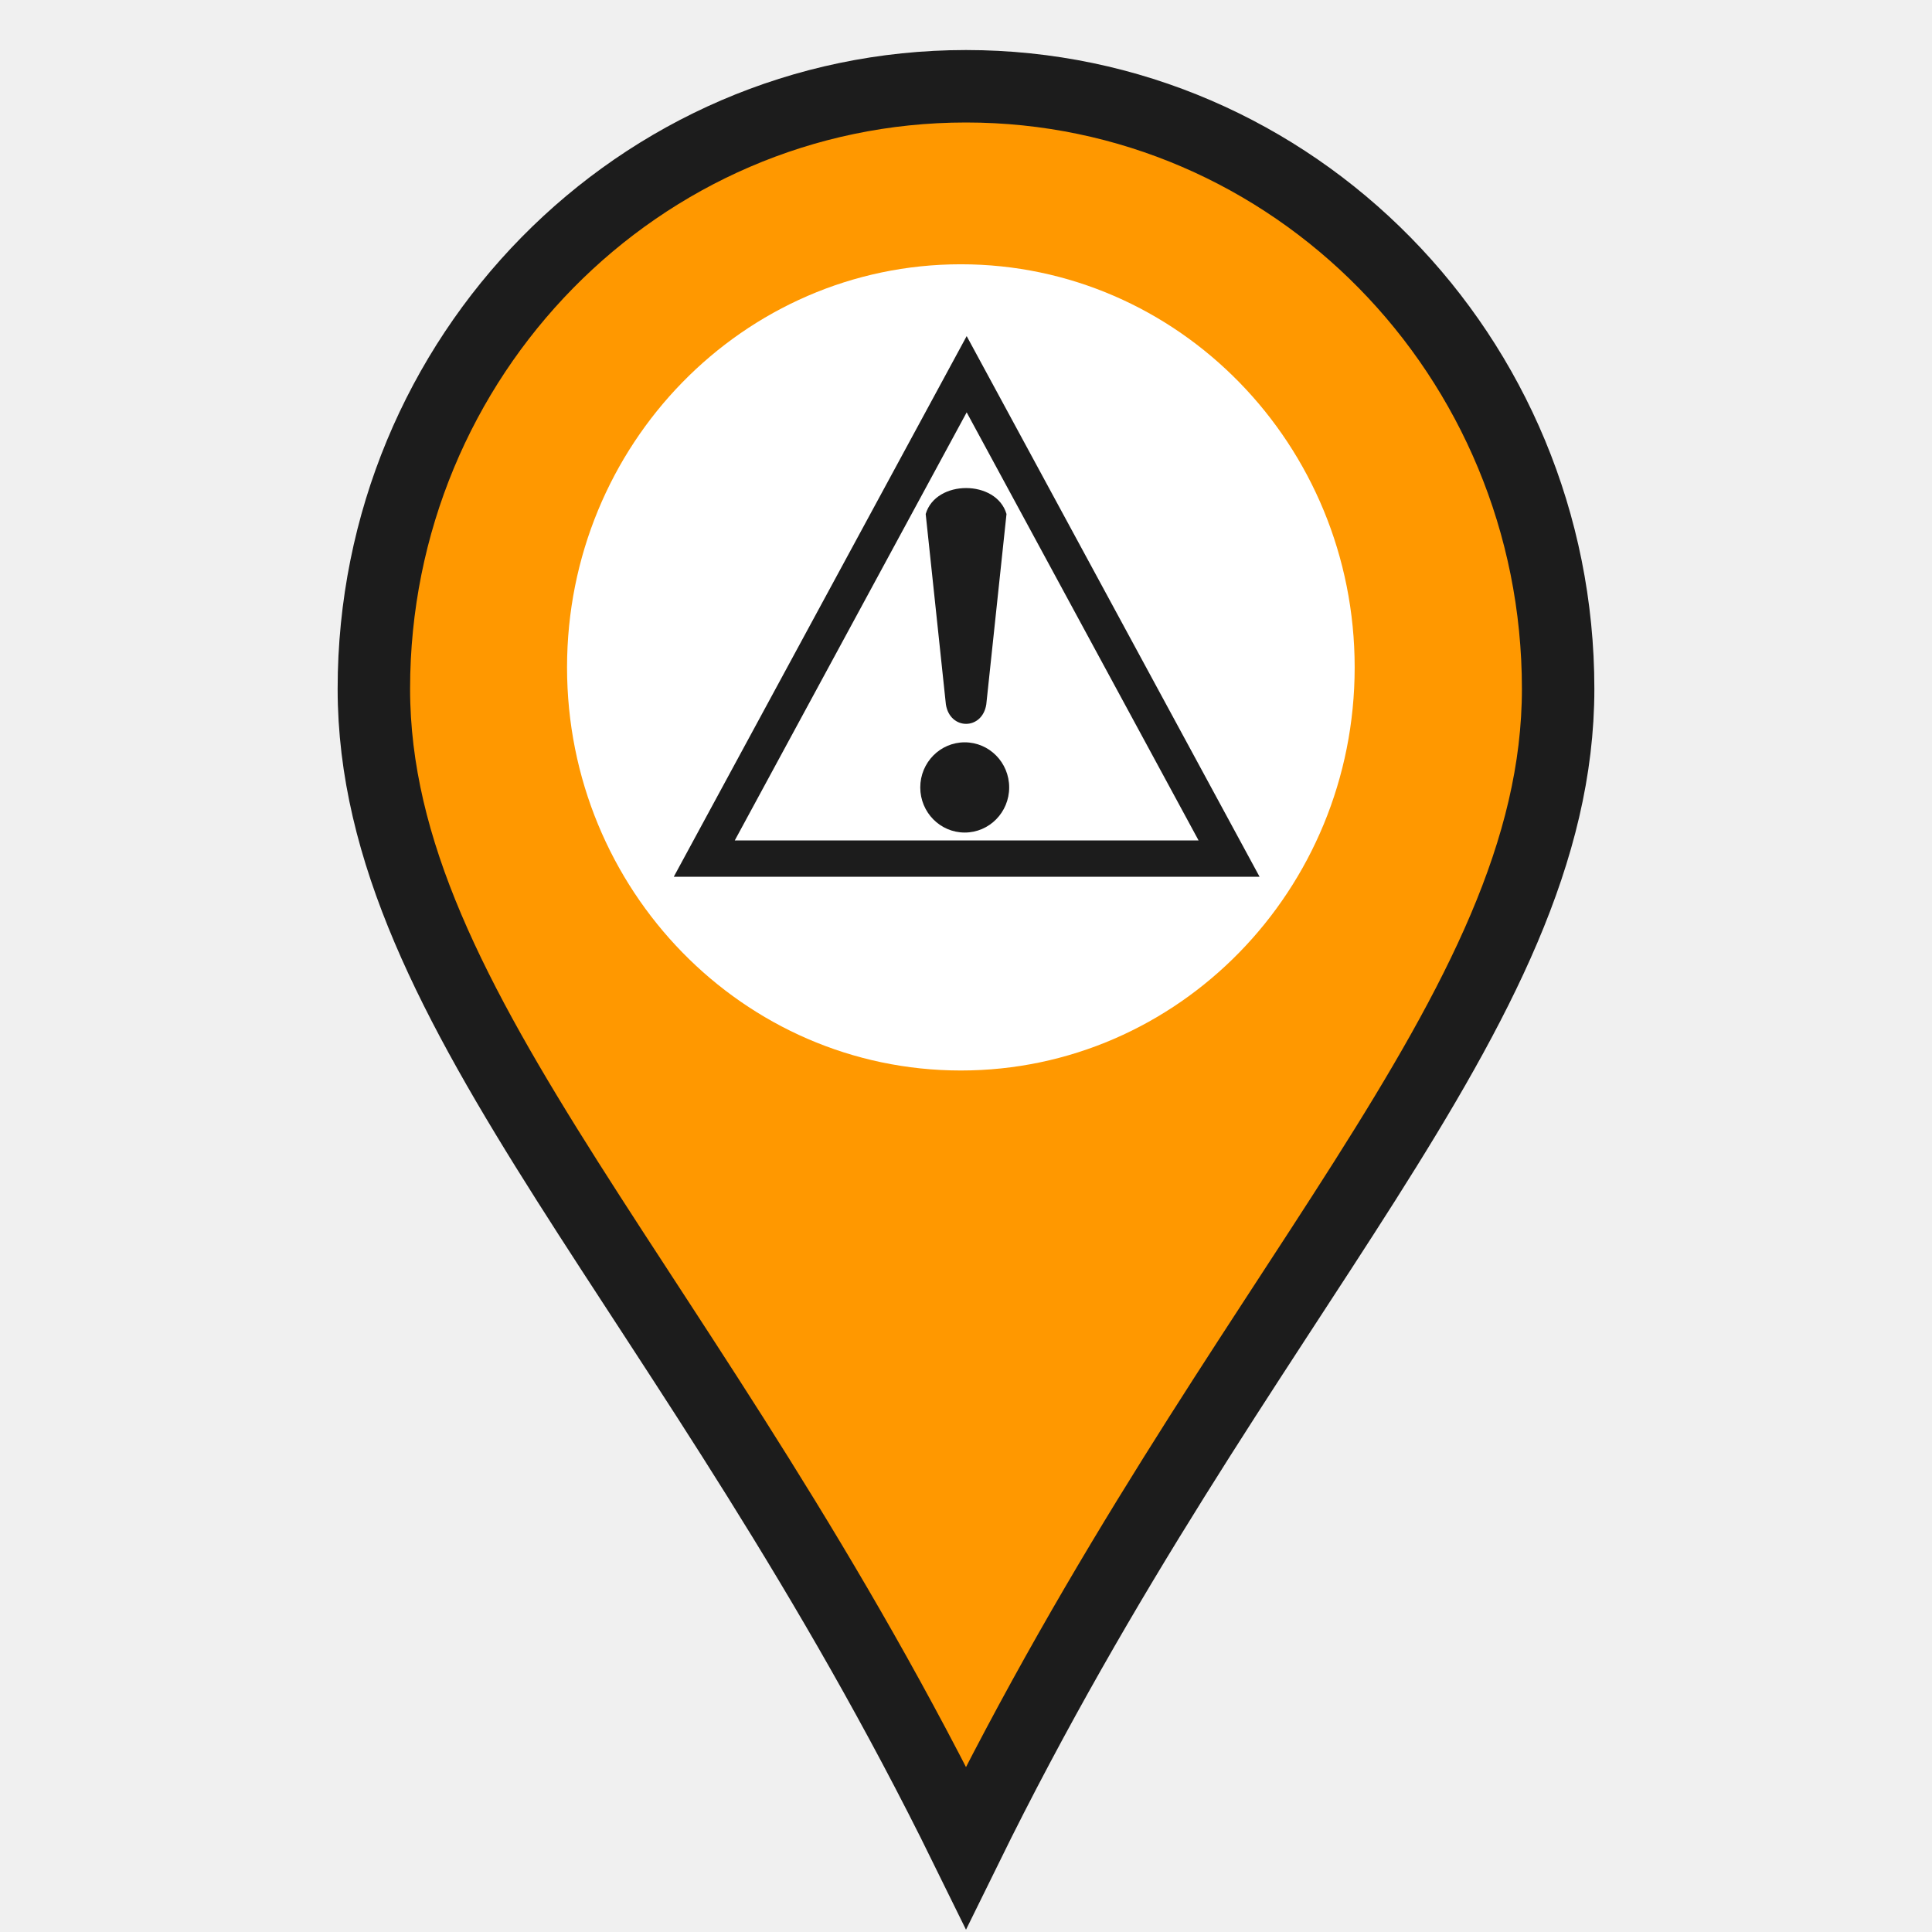
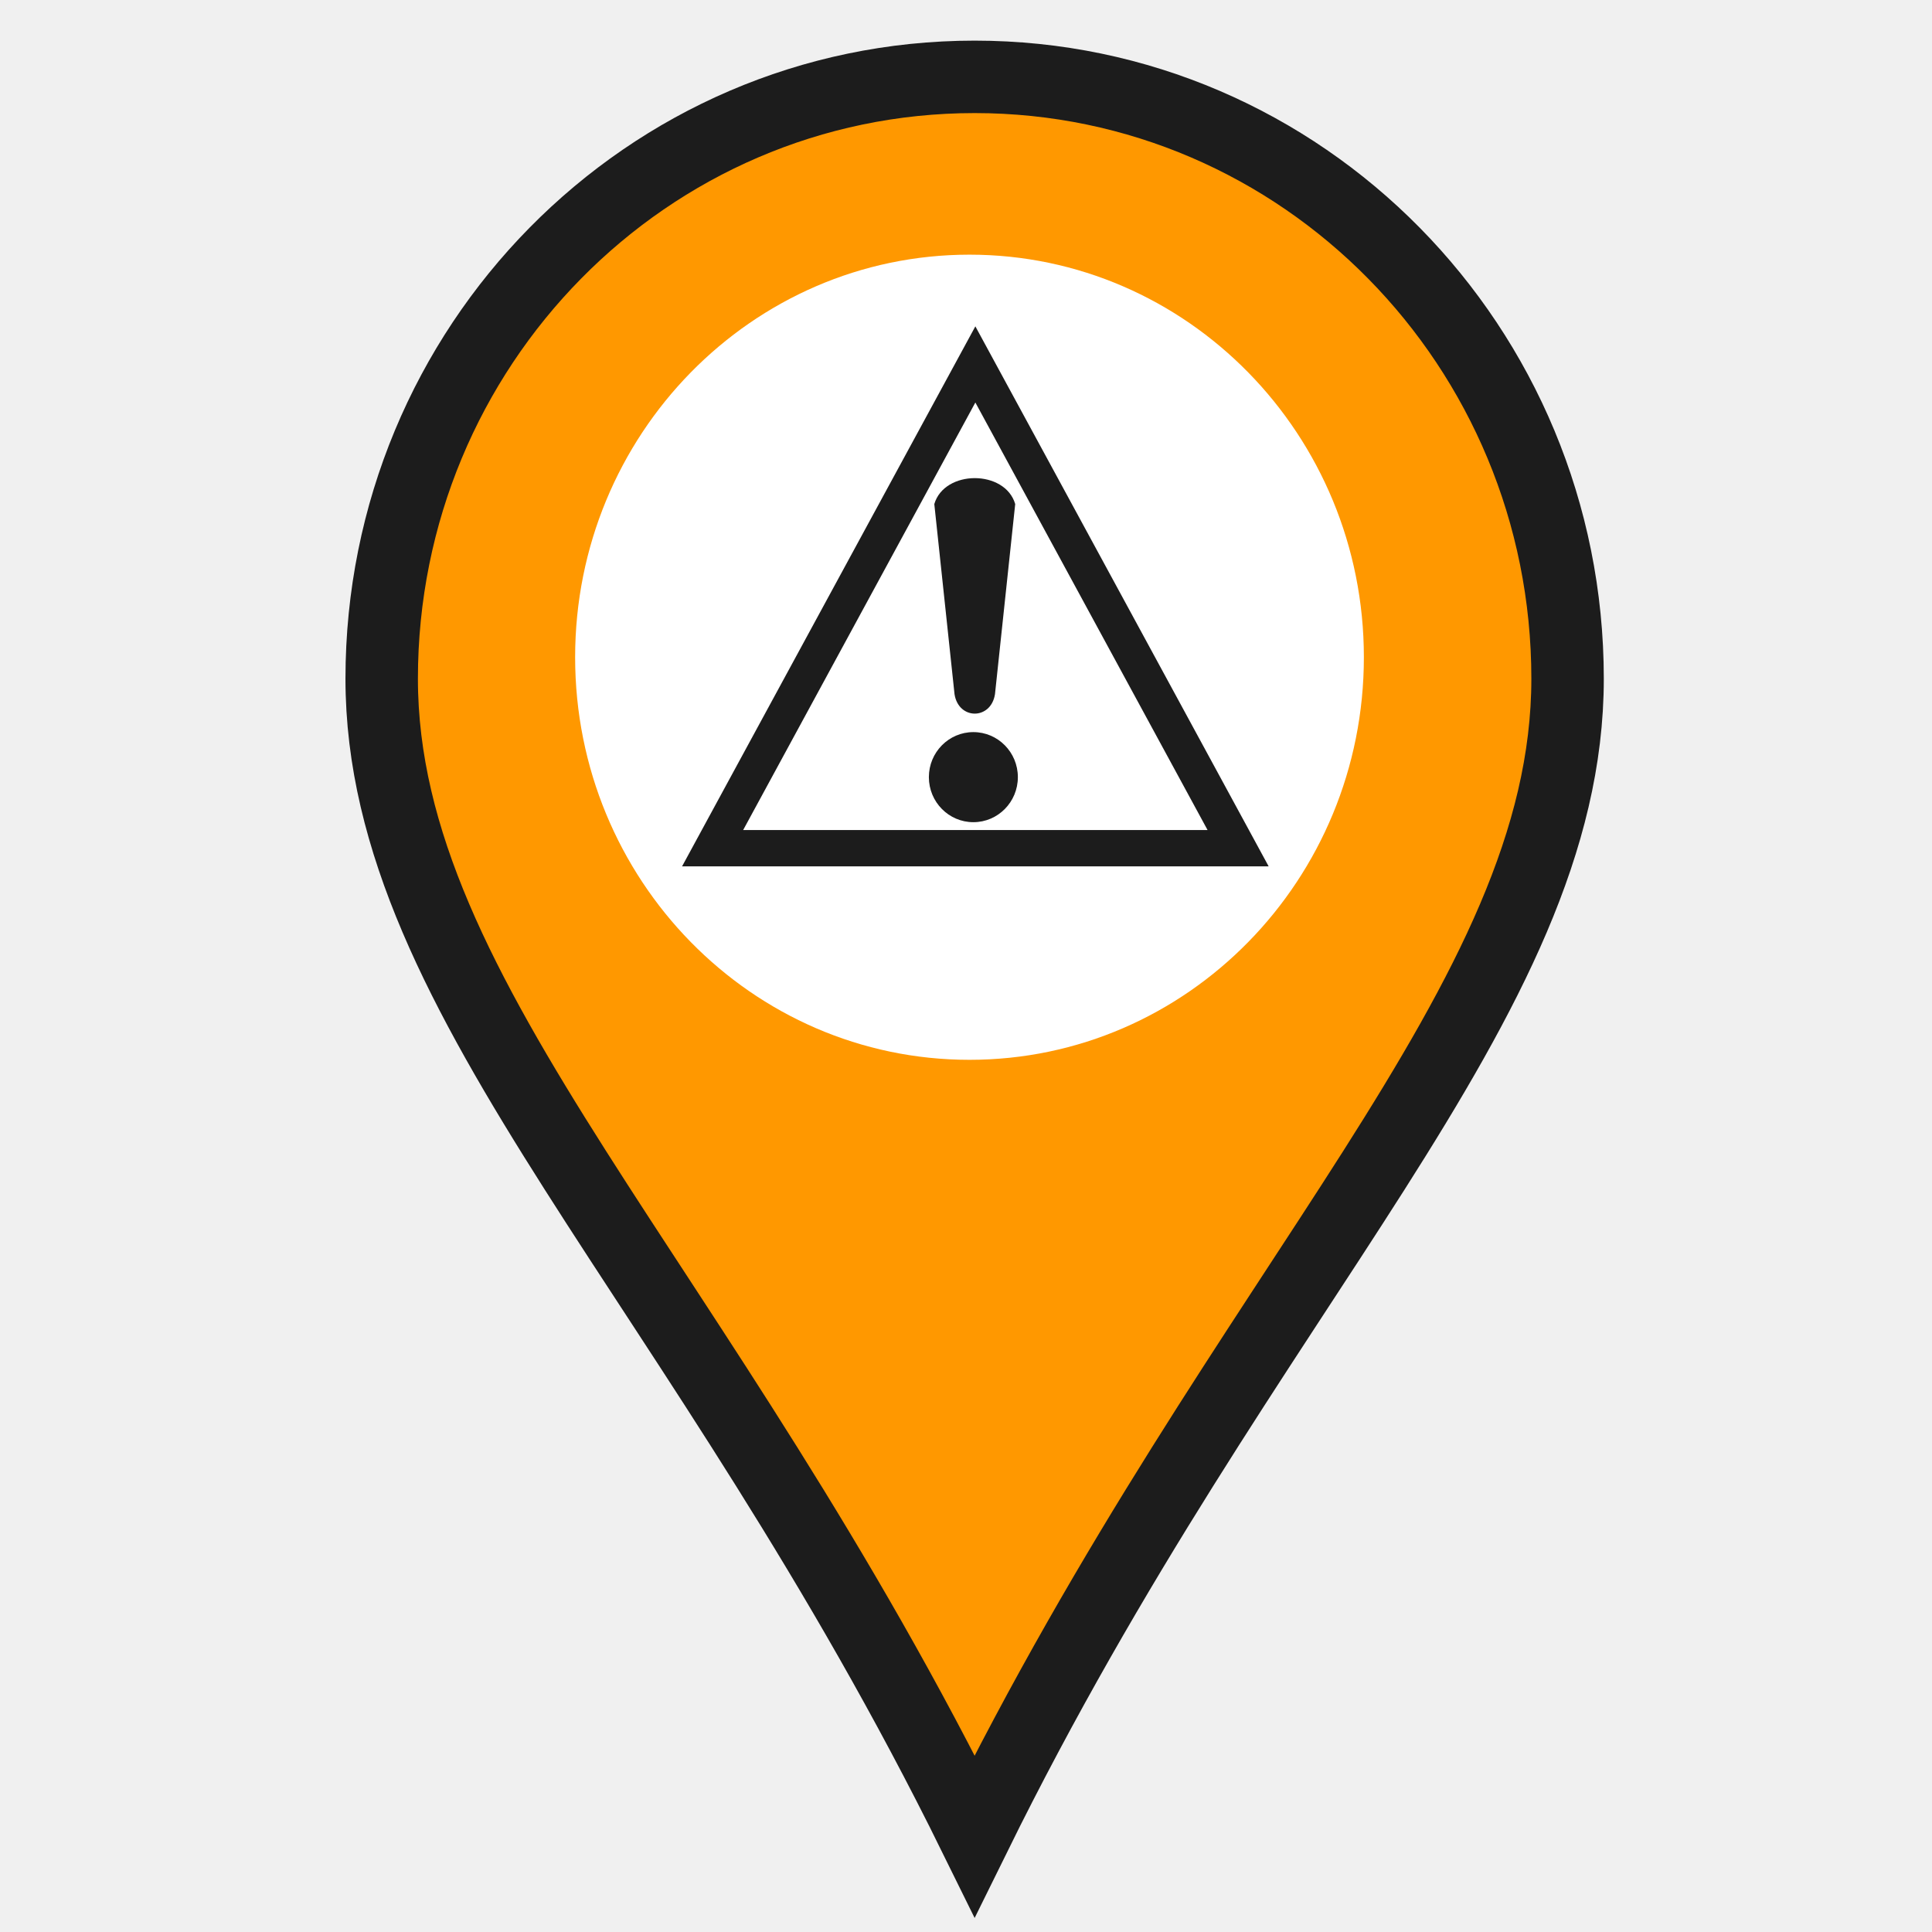
- <svg xmlns="http://www.w3.org/2000/svg" width="12" height="12" viewBox="0 0 64 80" version="1.1" id="svg3">
+ <svg xmlns="http://www.w3.org/2000/svg" width="32" height="32" viewBox="0 0 32 32" version="1.1" id="svg3">
  <defs id="defs3" />
-   <path d="M 32,3.572 C 18.459,3.572 7.481,14.742 7.481,28.522 7.481,41.957 20.684,53.472 32,76.503 43.316,53.472 56.519,41.957 56.519,28.522 56.519,14.742 45.541,3.572 32,3.572 Z" fill="#ff9800" stroke="#1c1c1c" stroke-width="3" id="path1" />
-   <ellipse cx="31.787" cy="27.635" fill="#ffffff" id="circle1" style="stroke-width:0.97" rx="16.307" ry="16.692" />
-   <path d="M 32.028,15.496 42.893,35.552 H 21.163 Z" fill="#ffffff" stroke="#1c1c1c" stroke-width="1.504" id="path2" />
-   <path d="m 30.331,21.284 c 0.418,-1.433 2.928,-1.433 3.346,0 l -0.837,7.883 c -0.167,1.075 -1.506,1.075 -1.673,0 z" fill="#1c1c1c" id="path3" style="stroke-width:0.774" />
-   <ellipse cx="31.947" cy="32.606" fill="#1c1c1c" id="circle3" rx="1.841" ry="1.868" style="stroke-width:0.843" />
+   <path d="m 16.143,1.273 c -5.424,0 -9.821,4.463 -9.821,9.968 0,5.367 5.288,9.968 9.821,19.169 4.533,-9.201 9.821,-13.801 9.821,-19.169 0,-5.505 -4.397,-9.968 -9.821,-9.968 z" fill="#ff9800" stroke="#1c1c1c" stroke-width="1.2" id="path1" />
+   <ellipse cx="16.058" cy="10.886" fill="#ffffff" id="circle1" style="stroke-width:0.388" rx="6.532" ry="6.668" />
+   <path d="m 16.155,6.036 4.352,8.013 h -8.704 z" fill="#ffffff" stroke="#1c1c1c" stroke-width="0.602" id="path2" />
+   <path d="m 15.475,8.349 c 0.168,-0.573 1.173,-0.573 1.34,0 l -0.335,3.149 c -0.067,0.429 -0.603,0.429 -0.67,0 z" fill="#1c1c1c" id="path3" style="stroke-width:0.31" />
+   <ellipse cx="16.122" cy="12.872" fill="#1c1c1c" id="circle3" rx="0.737" ry="0.746" style="stroke-width:0.337" />
</svg>
